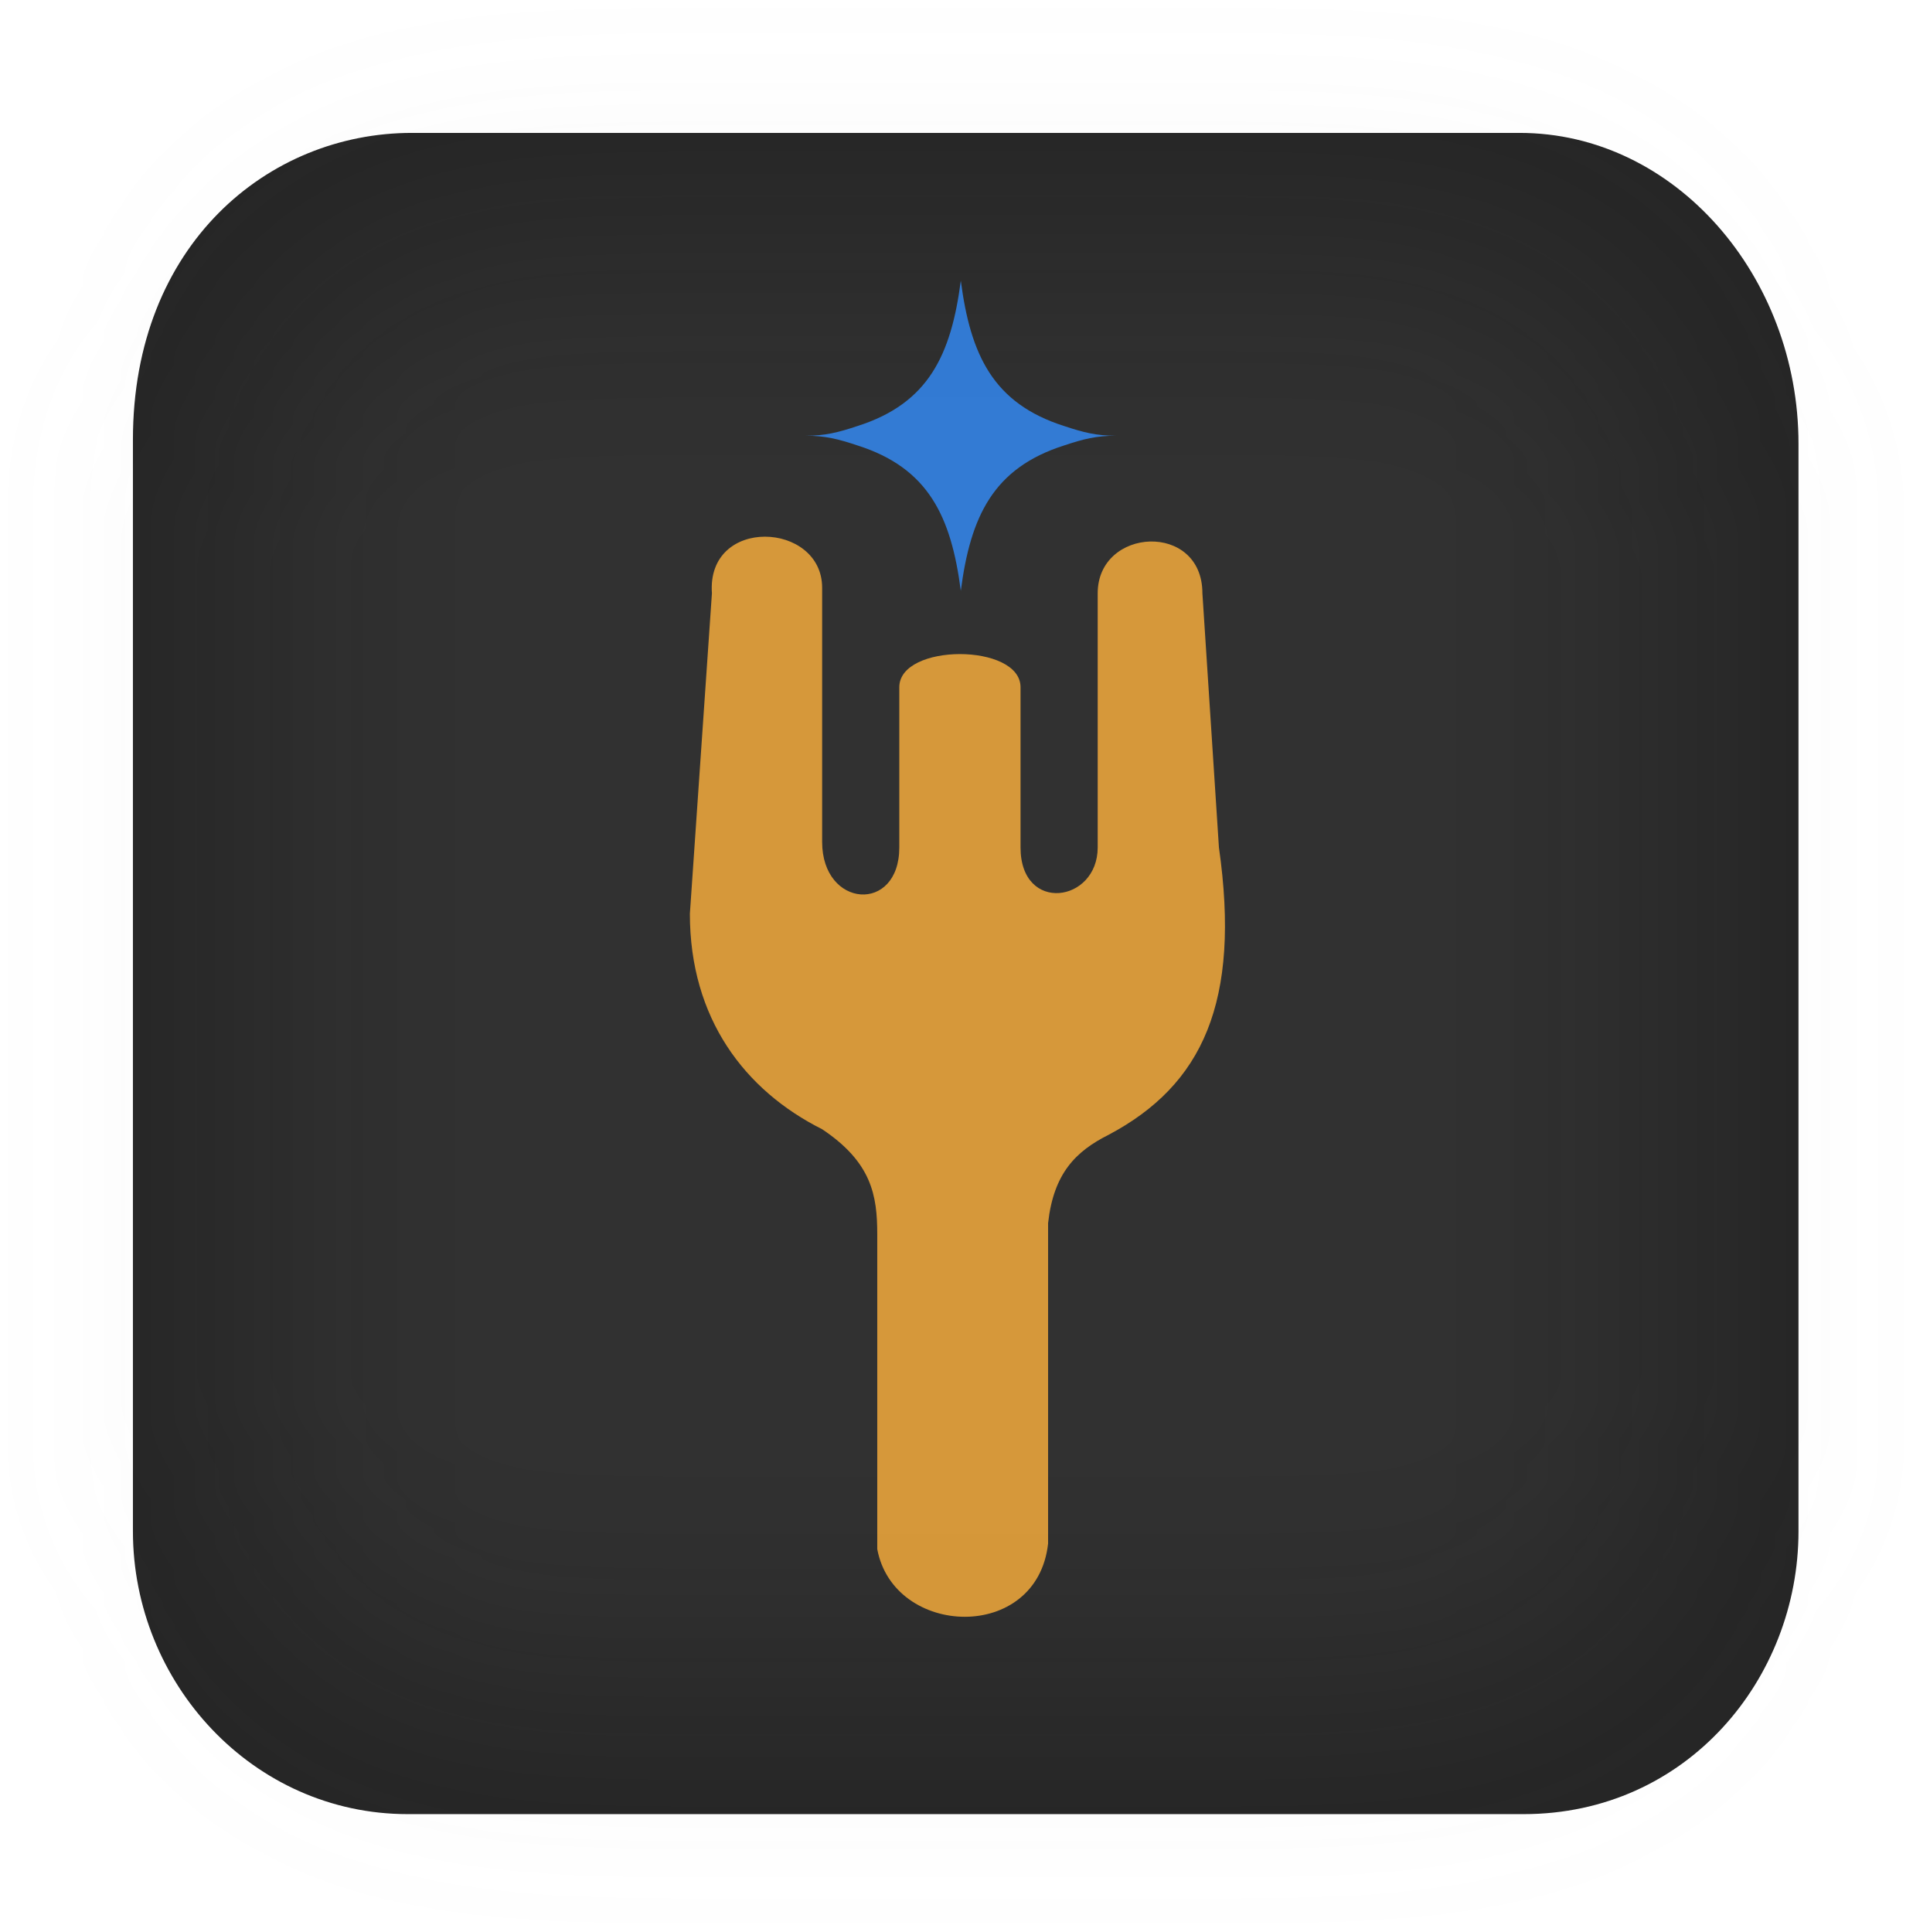
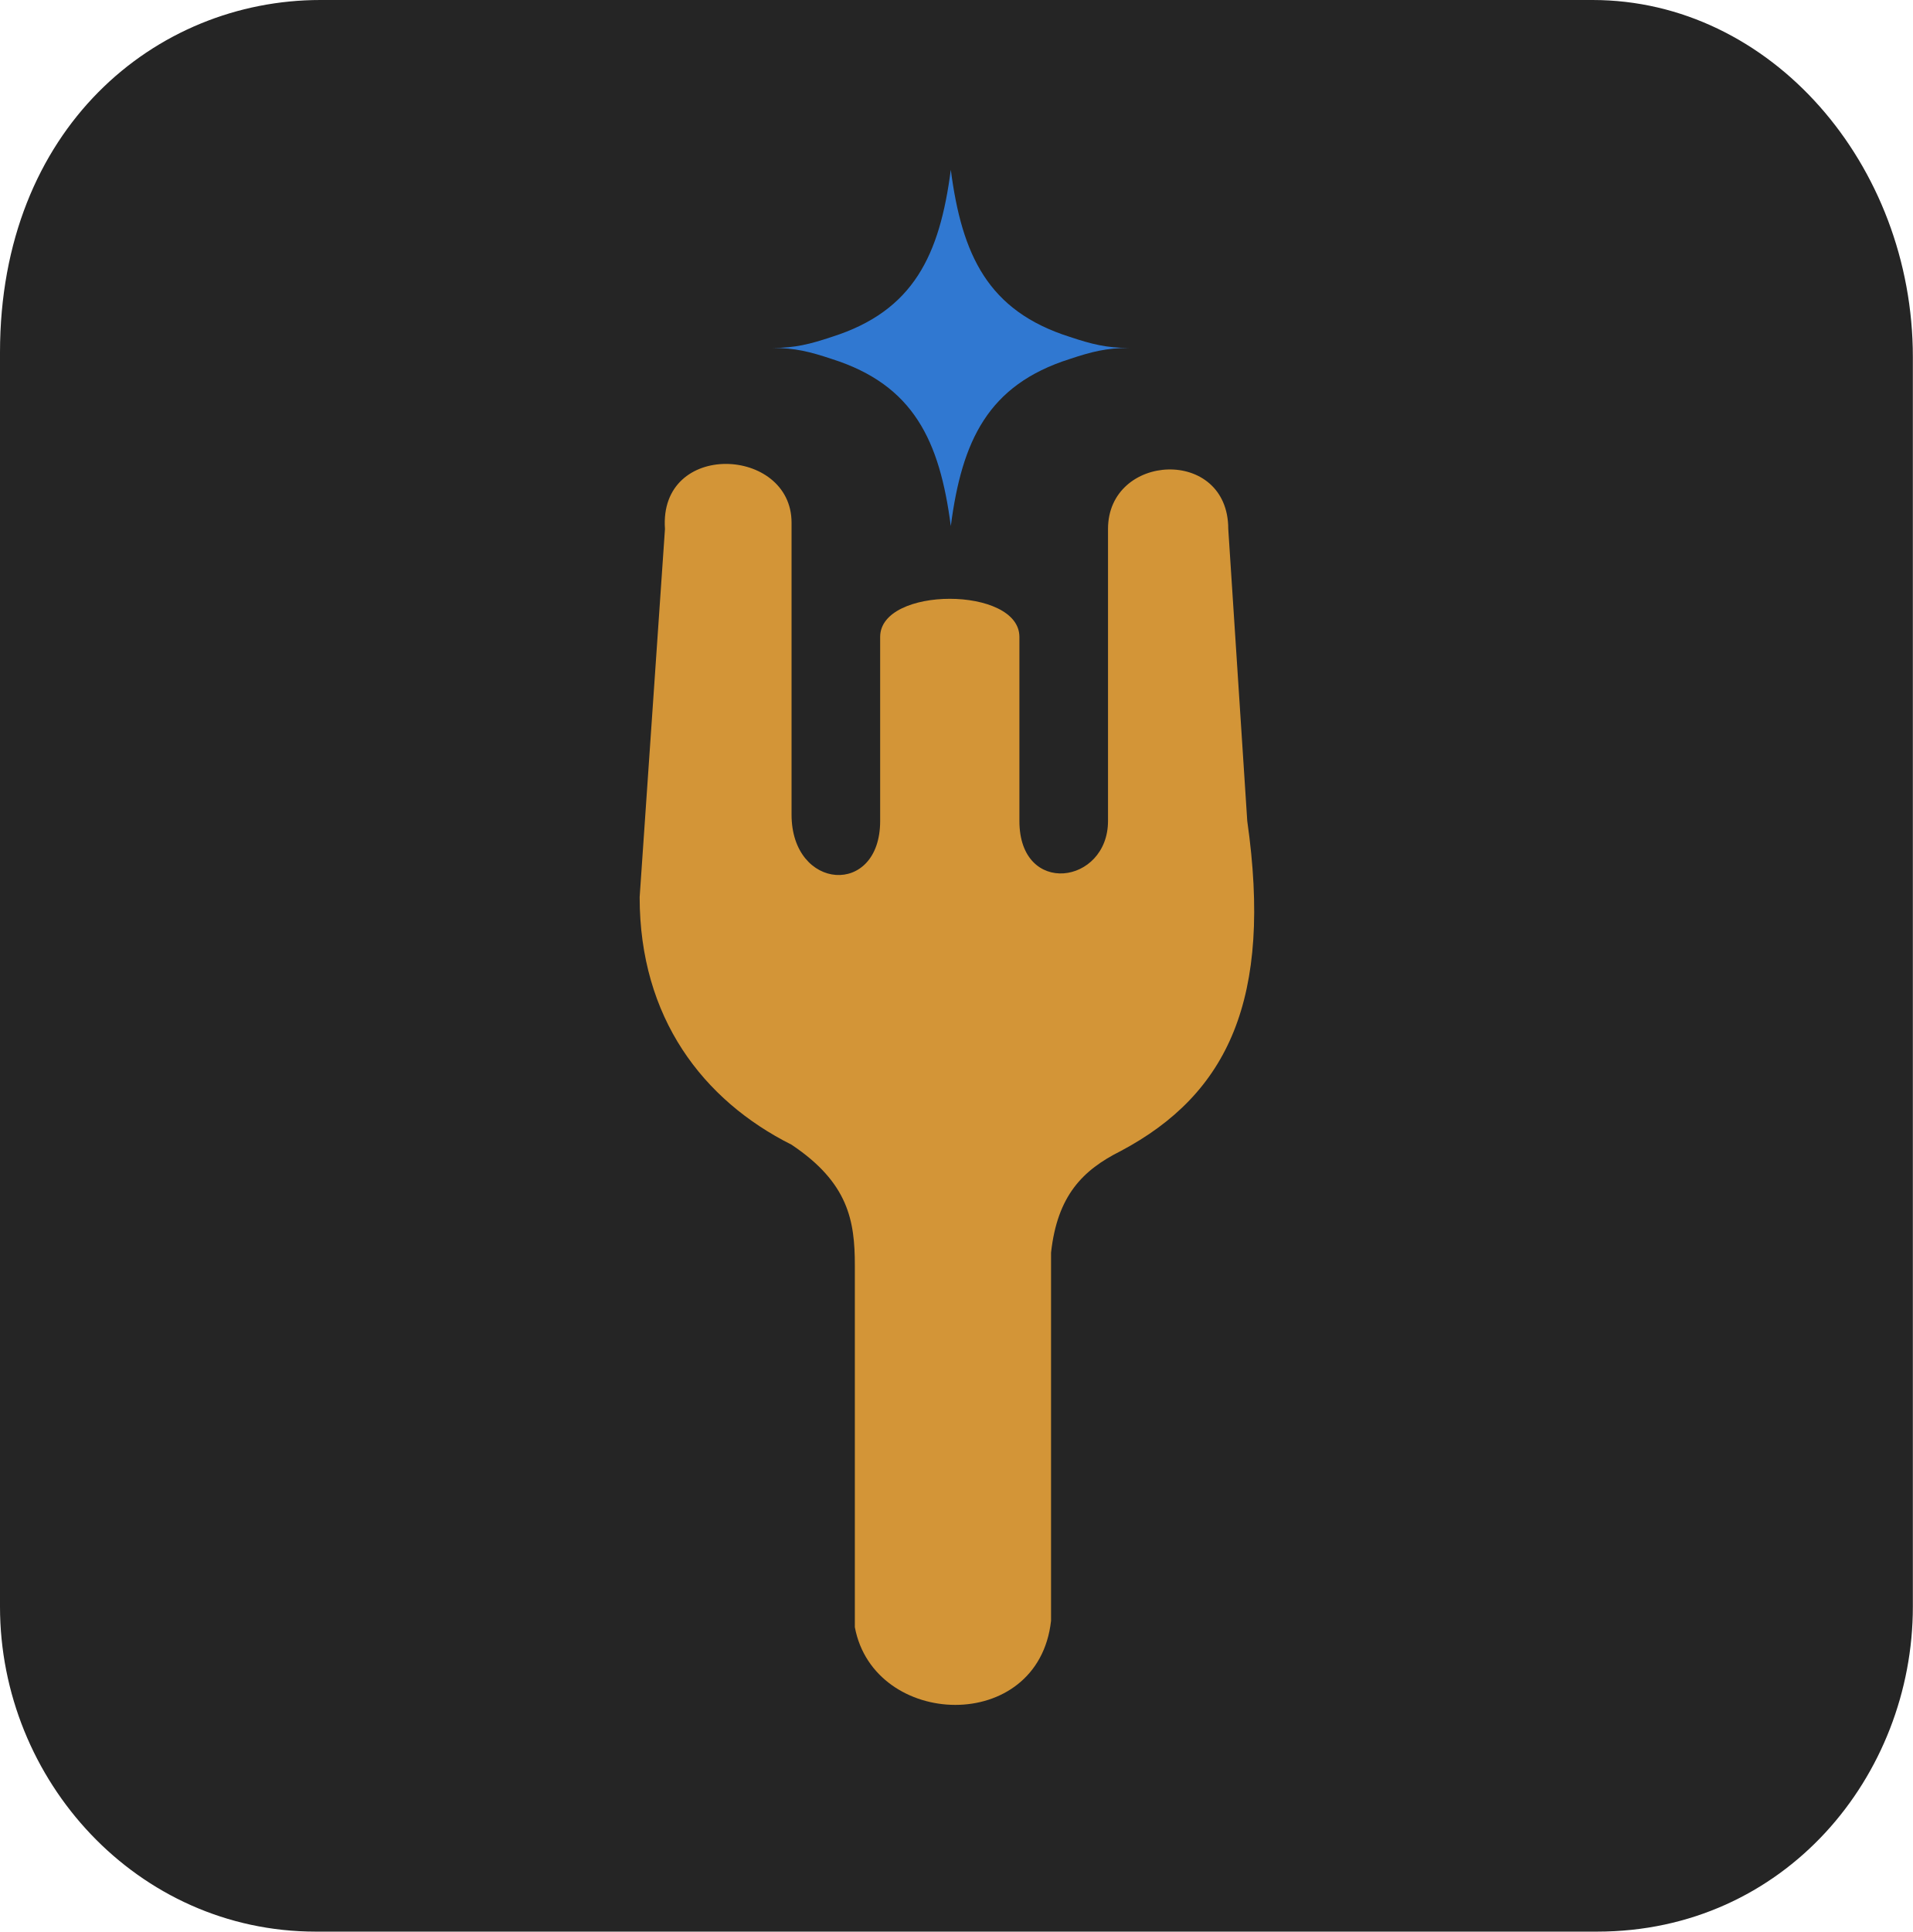
- <svg xmlns="http://www.w3.org/2000/svg" width="1176" height="1188" viewBox="0 0 1176 1188" fill="none">
-   <path d="M934.238 81.721H253.204C165.013 81.721 81.721 150.314 81.721 270.353V941.587C81.721 1034.68 155.214 1115.52 250.755 1115.52H936.688C1037.13 1115.52 1105.72 1032.23 1105.72 941.587V272.803C1105.72 169.913 1029.78 81.721 934.238 81.721Z" fill="#242424" fill-opacity="0.99" />
-   <g filter="url(#filter1_f_26_2)">
-     <path d="M878.644 150H296.566C221.189 150 150 208.894 150 311.96V888.285C150 968.213 212.814 1037.62 294.472 1037.62H880.738C966.584 1037.62 1025.21 966.11 1025.21 888.285V314.063C1025.21 225.722 960.302 150 878.644 150Z" fill="#898989" fill-opacity="0.12" />
-   </g>
-   <path d="M739.24 364.83C739.24 320.665 674.865 324.062 674.865 364.83V521.104C674.865 555.077 627.431 561.871 627.431 521.104V422.583C627.431 395.405 552.891 395.405 552.891 422.583V521.104C552.891 561.871 505.457 558.474 505.457 517.707V361.432C505.457 320.665 434.306 317.268 437.694 364.83L424.141 561.871C424.141 626.42 458.023 670.584 505.457 694.365C535.951 714.749 539.339 735.132 539.339 758.913V952.557C549.503 1006.91 637.595 1010.31 644.372 949.16V752.119C647.76 721.543 661.312 707.954 681.641 697.762C739.24 667.187 762.957 616.228 749.404 521.104L739.24 364.83Z" fill="#FFB23D" fill-opacity="0.8" />
-   <path d="M590.709 172.594C596.667 218.279 610.572 248.073 654.27 261.977C666.188 265.95 674.133 267.936 686.051 267.936C674.133 267.936 666.188 269.922 654.27 273.895C610.572 287.799 596.667 317.593 590.709 363.278C584.75 317.593 570.846 287.799 527.147 273.895C515.23 269.922 507.284 267.936 495.367 267.936C507.284 267.936 515.23 265.95 527.147 261.977C570.846 248.073 584.75 218.279 590.709 172.594Z" fill="#348DFC" fill-opacity="0.8" />
-   <defs>
-     <filter id="filter1_f_26_2" x="0" y="0" width="1175.21" height="1187.62" filterUnits="userSpaceOnUse" color-interpolation-filters="sRGB">
-       <feFlood flood-opacity="0" result="BackgroundImageFix" />
-       <feBlend mode="normal" in="SourceGraphic" in2="BackgroundImageFix" result="shape" />
-       <feGaussianBlur stdDeviation="75" result="effect1_foregroundBlur_26_2" />
-     </filter>
-   </defs>
+ <svg xmlns="http://www.w3.org/2000/svg" width="1024" height="1034" viewBox="0 0 1024 1034" fill="none">
+   <path d="M852.517 0H171.483C83.292 0 0 68.593 0 188.631V859.866C0 952.957 73.493 1033.8 169.034 1033.8H854.966C955.407 1033.8 1024 950.507 1024 859.866V191.081C1024 88.192 948.057 0 852.517 0Z" fill="#242424" fill-opacity="0.99" />
+   <path d="M657.519 283.109C657.519 238.944 593.144 242.341 593.144 283.109V439.383C593.144 473.356 545.71 480.15 545.71 439.383V340.862C545.71 313.684 471.17 313.684 471.17 340.862V439.383C471.17 480.15 423.736 476.753 423.736 435.986V279.711C423.736 238.944 352.585 235.547 355.973 283.109L342.42 480.15C342.42 544.698 376.302 588.863 423.736 612.644C454.229 633.028 457.618 653.411 457.618 677.192V870.836C467.782 925.193 555.874 928.59 562.65 867.439V670.397C566.038 639.822 579.591 626.233 599.92 616.041C657.519 585.466 681.236 534.506 667.683 439.383L657.519 283.109Z" fill="#FFB23D" fill-opacity="0.8" />
+   <path d="M508.987 90.873C514.946 136.558 528.85 166.352 572.549 180.256C584.466 184.229 592.412 186.215 604.329 186.215C592.412 186.215 584.466 188.201 572.549 192.174C528.85 206.078 514.946 235.872 508.987 281.557C503.029 235.872 489.124 206.078 445.426 192.174C433.508 188.201 425.563 186.215 413.645 186.215C425.563 186.215 433.508 184.229 445.426 180.256C489.124 166.352 503.029 136.558 508.987 90.873Z" fill="#348DFC" fill-opacity="0.8" />
</svg>
